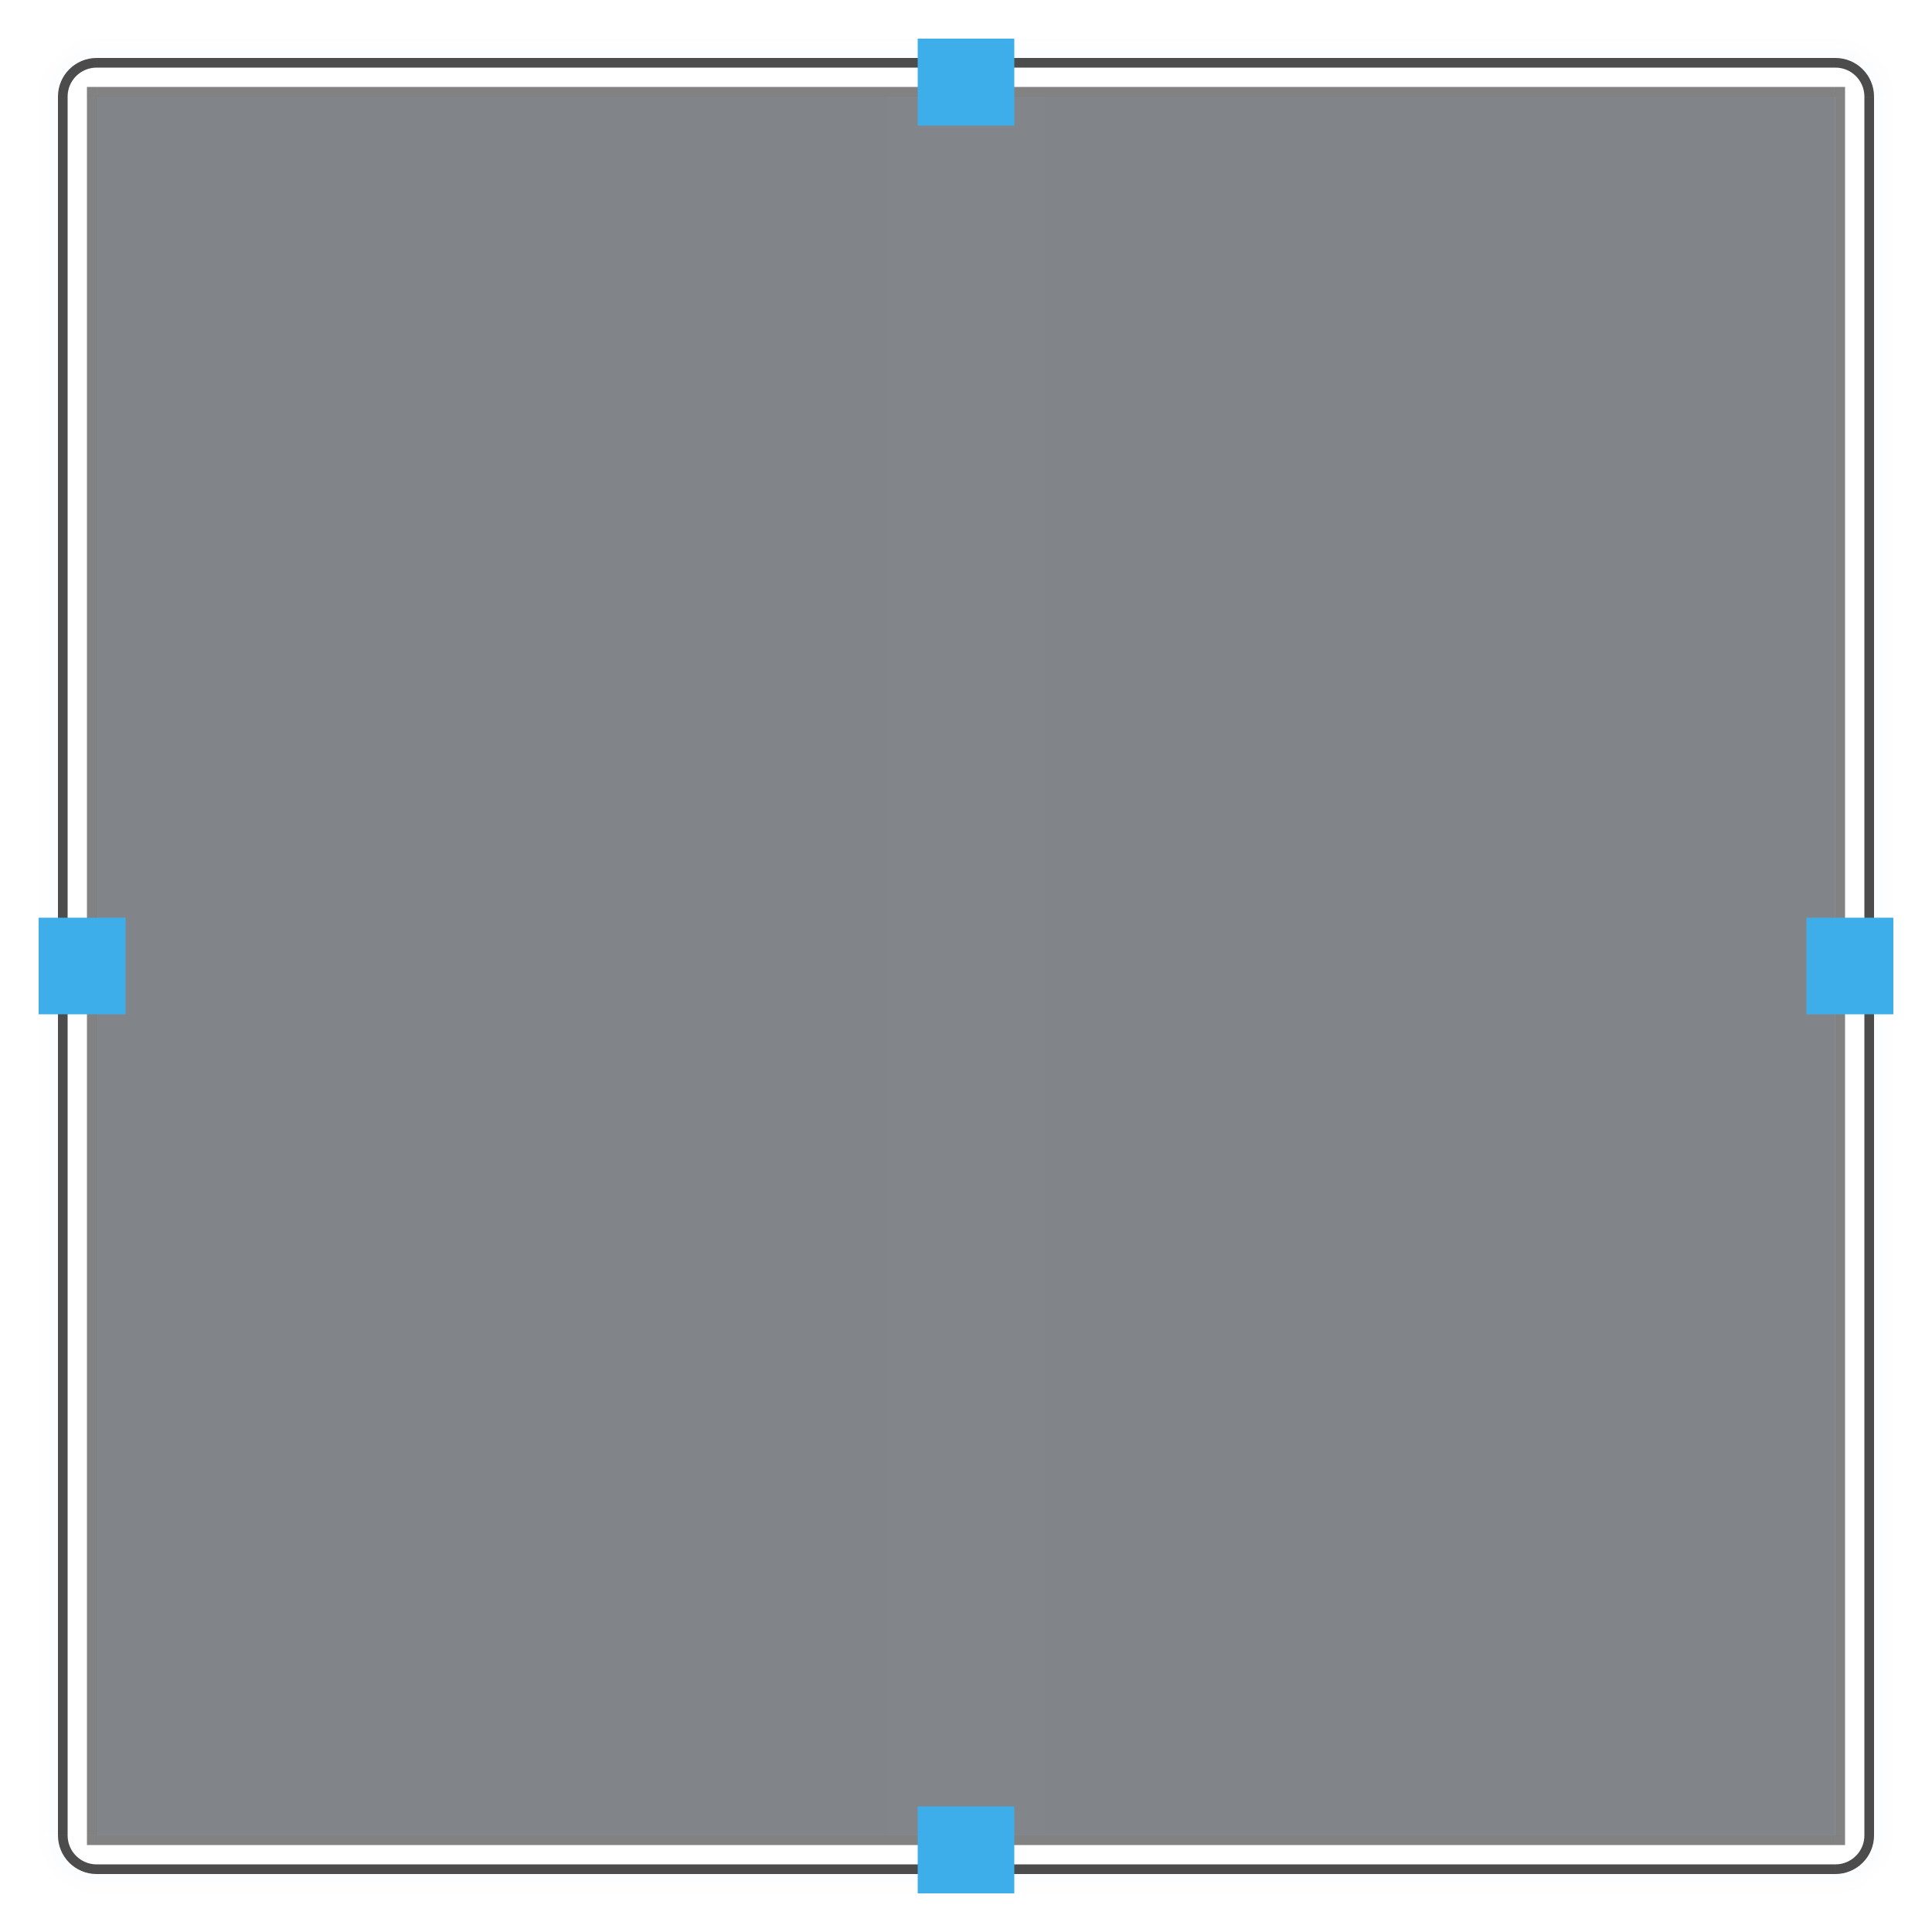
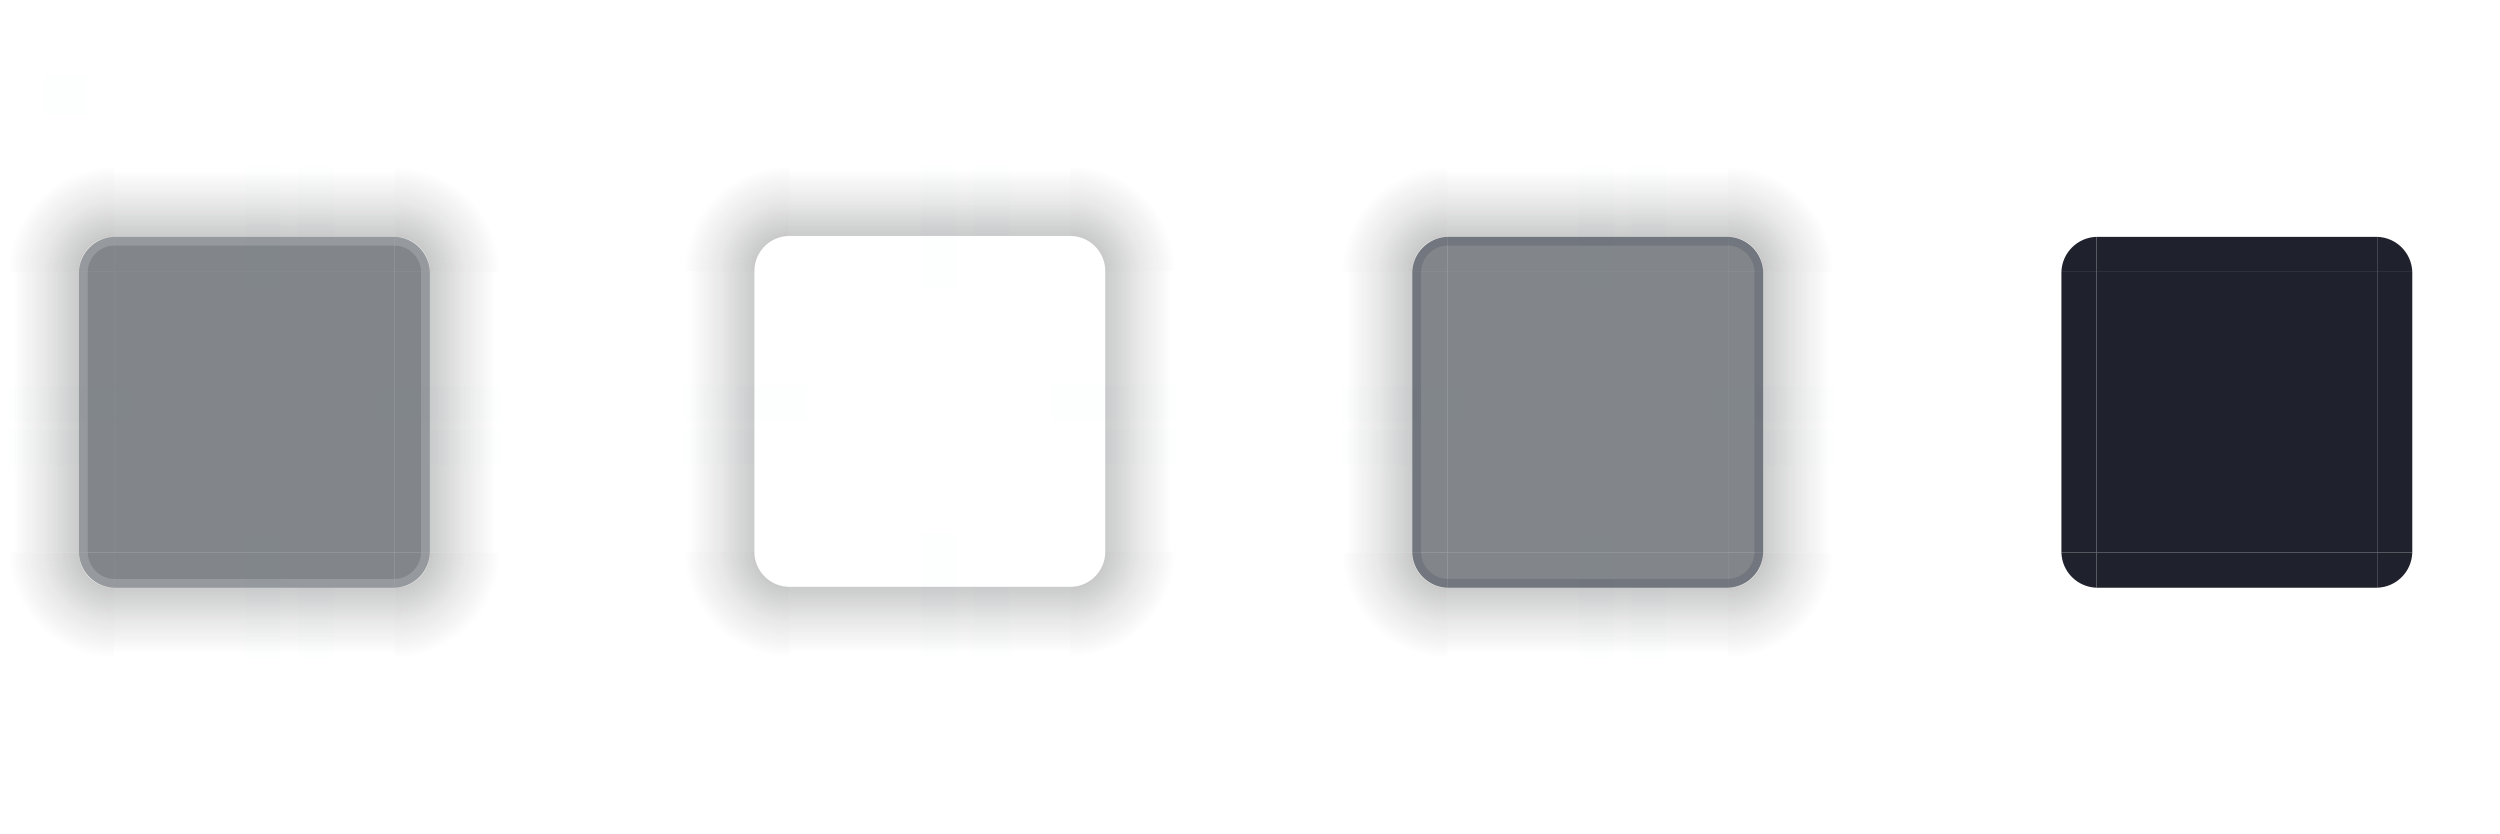
- <svg xmlns="http://www.w3.org/2000/svg" version="1.1" id="svg5725" height="200" width="200">
-   <defs id="defs5727">
-     <linearGradient id="linearGradient915">
-       <stop style="stop-color:#ffffff;stop-opacity:0.035" offset="0" id="stop911" />
-       <stop style="stop-color:#fafafa;stop-opacity:0" offset="1" id="stop913" />
-     </linearGradient>
-     <linearGradient id="linearGradient9237">
-       <stop id="stop9239" offset="0" style="stop-color:#000000;stop-opacity:0.235;" />
-       <stop id="stop9241" offset="1" style="stop-color:#000000;stop-opacity:0;" />
-     </linearGradient>
-     <linearGradient id="linearGradient9223">
-       <stop id="stop9225" offset="0" style="stop-color:#ffffff;stop-opacity:0.078;" />
-       <stop id="stop9227" offset="1" style="stop-color:#ffffff;stop-opacity:0;" />
-     </linearGradient>
-     <linearGradient id="linearGradient9195">
-       <stop id="stop9197" offset="0" style="stop-color:#000000;stop-opacity:0.588;" />
-       <stop id="stop9199" offset="1" style="stop-color:#000000;stop-opacity:0;" />
-     </linearGradient>
+ <svg xmlns="http://www.w3.org/2000/svg" xmlns:xlink="http://www.w3.org/1999/xlink" width="285" height="95" id="svg3642" version="1.0">
+   <defs id="defs3644">
+     <style type="text/css" id="current-color-scheme" />
+     <linearGradient id="linearGradient3809-7">
+       <stop id="stop3811-0" offset="0" style="stop-color:#232629;stop-opacity:0.239;" />
+       <stop style="stop-color:#111314;stop-opacity:0.098;" offset="0.5" id="stop3817-7" />
+       <stop id="stop3815-7" offset="1" style="stop-color:#000000;stop-opacity:0;" />
+     </linearGradient>
+     <linearGradient gradientTransform="matrix(1.8125,0,0,0.5,-86.62582,10.5003)" y2="225.513" x2="65" y1="233" x1="65" gradientUnits="userSpaceOnUse" id="linearGradient3908" xlink:href="#linearGradient3809-7" />
+     <linearGradient id="linearGradient3809-3">
+       <stop id="stop3811-1" offset="0" style="stop-color:#232629;stop-opacity:0.239;" />
+       <stop style="stop-color:#111314;stop-opacity:0.098;" offset="0.5" id="stop3817-3" />
+       <stop id="stop3815-2" offset="1" style="stop-color:#000000;stop-opacity:0;" />
+     </linearGradient>
+     <linearGradient gradientTransform="matrix(0.40625,0,0,0.5,-162.3127,-180.5003)" y2="225.513" x2="65" y1="233" x1="65" gradientUnits="userSpaceOnUse" id="linearGradient3945" xlink:href="#linearGradient3809-3" />
+     <linearGradient id="linearGradient3809-4">
+       <stop id="stop3811-5" offset="0" style="stop-color:#232629;stop-opacity:0.239;" />
+       <stop style="stop-color:#111314;stop-opacity:0.098;" offset="0.5" id="stop3817-6" />
+       <stop id="stop3815-73" offset="1" style="stop-color:#000000;stop-opacity:0;" />
+     </linearGradient>
+     <linearGradient gradientTransform="matrix(0.40625,0,0,0.5,-162.3127,-180.4998)" y2="225.513" x2="65" y1="233" x1="65" gradientUnits="userSpaceOnUse" id="linearGradient3982" xlink:href="#linearGradient3809-4" />
+     <linearGradient id="linearGradient3809-8">
+       <stop id="stop3811-4" offset="0" style="stop-color:#232629;stop-opacity:0.239;" />
+       <stop style="stop-color:#111314;stop-opacity:0.098;" offset="0.5" id="stop3817-2" />
+       <stop id="stop3815-20" offset="1" style="stop-color:#000000;stop-opacity:0;" />
+     </linearGradient>
+     <linearGradient gradientTransform="matrix(1.8125,0,0,0.5,-86.62583,-260.5002)" y2="225.513" x2="65" y1="233" x1="65" gradientUnits="userSpaceOnUse" id="linearGradient4019" xlink:href="#linearGradient3809-8" />
+     <linearGradient id="linearGradient3828-6">
+       <stop id="stop3830-5" offset="0" style="stop-color:#232629;stop-opacity:0.239" />
+       <stop style="stop-color:#1a1c1e;stop-opacity:0.239" offset="0.33" id="stop3836-0" />
+       <stop style="stop-color:#111314;stop-opacity:0.098" offset="0.66" id="stop3832-2" />
+       <stop id="stop3834-3" offset="1" style="stop-color:#000000;stop-opacity:0;" />
+     </linearGradient>
+     <radialGradient r="6" fy="238" fx="50" cy="238" cx="50" gradientTransform="rotate(-90,-27.49973,206.5)" gradientUnits="userSpaceOnUse" id="radialGradient4057" xlink:href="#linearGradient3828-6" />
+     <linearGradient id="linearGradient3828-0">
+       <stop id="stop3830-7" offset="0" style="stop-color:#232629;stop-opacity:0.239" />
+       <stop style="stop-color:#1a1c1e;stop-opacity:0.239" offset="0.33" id="stop3836-9" />
+       <stop style="stop-color:#111314;stop-opacity:0.098" offset="0.66" id="stop3832-0" />
+       <stop id="stop3834-0" offset="1" style="stop-color:#000000;stop-opacity:0;" />
+     </linearGradient>
+     <radialGradient r="6" fy="238" fx="50" cy="238" cx="50" gradientTransform="rotate(-90,-27.49996,206.5003)" gradientUnits="userSpaceOnUse" id="radialGradient4097" xlink:href="#linearGradient3828-0" />
+     <linearGradient id="linearGradient3828-4">
+       <stop id="stop3830-4" offset="0" style="stop-color:#232629;stop-opacity:0.239" />
+       <stop style="stop-color:#1a1c1e;stop-opacity:0.239" offset="0.33" id="stop3836-3" />
+       <stop style="stop-color:#111314;stop-opacity:0.098" offset="0.66" id="stop3832-8" />
+       <stop id="stop3834-9" offset="1" style="stop-color:#000000;stop-opacity:0;" />
+     </linearGradient>
+     <radialGradient r="6" fy="238" fx="50" cy="238" cx="50" gradientTransform="matrix(0,2,2,0,-418.0005,-9.999411)" gradientUnits="userSpaceOnUse" id="radialGradient4137" xlink:href="#linearGradient3828-4" />
+     <linearGradient id="linearGradient3828-2">
+       <stop id="stop3830-75" offset="0" style="stop-color:#232629;stop-opacity:0.239" />
+       <stop style="stop-color:#1a1c1e;stop-opacity:0.239" offset="0.33" id="stop3836-31" />
+       <stop style="stop-color:#111314;stop-opacity:0.098" offset="0.66" id="stop3832-9" />
+       <stop id="stop3834-7" offset="1" style="stop-color:#000000;stop-opacity:0;" />
+     </linearGradient>
+     <radialGradient r="6" fy="238" fx="50" cy="238" cx="50" gradientTransform="matrix(0,2,2,0,-417.9996,-9.999411)" gradientUnits="userSpaceOnUse" id="radialGradient4177" xlink:href="#linearGradient3828-2" />
+     <linearGradient xlink:href="#linearGradient3809-7" id="linearGradient1018" gradientUnits="userSpaceOnUse" gradientTransform="matrix(1.8125,0,0,0.5,-86.62582,10.5003)" x1="65" y1="233" x2="65" y2="225.513" />
+     <linearGradient xlink:href="#linearGradient3809-4" id="linearGradient1020" gradientUnits="userSpaceOnUse" gradientTransform="matrix(0.40625,0,0,0.5,-162.3127,-180.4998)" x1="65" y1="233" x2="65" y2="225.513" />
+     <linearGradient xlink:href="#linearGradient3809-8" id="linearGradient1022" gradientUnits="userSpaceOnUse" gradientTransform="matrix(1.8125,0,0,0.5,-86.62583,-260.5002)" x1="65" y1="233" x2="65" y2="225.513" />
+     <radialGradient xlink:href="#linearGradient3828-4" id="radialGradient1024" gradientUnits="userSpaceOnUse" gradientTransform="matrix(0,2,2,0,-418.0005,-9.999411)" cx="50" cy="238" fx="50" fy="238" r="6" />
+     <radialGradient xlink:href="#linearGradient3828-6" id="radialGradient1026" gradientUnits="userSpaceOnUse" gradientTransform="rotate(-90,-27.49973,206.5)" cx="50" cy="238" fx="50" fy="238" r="6" />
+     <radialGradient xlink:href="#linearGradient3828-0" id="radialGradient1028" gradientUnits="userSpaceOnUse" gradientTransform="rotate(-90,-27.49996,206.5003)" cx="50" cy="238" fx="50" fy="238" r="6" />
+     <linearGradient xlink:href="#linearGradient3809-3" id="linearGradient1030" gradientUnits="userSpaceOnUse" gradientTransform="matrix(0.40625,0,0,0.5,-162.3127,-180.5003)" x1="65" y1="233" x2="65" y2="225.513" />
+     <radialGradient xlink:href="#linearGradient3828-2" id="radialGradient1032" gradientUnits="userSpaceOnUse" gradientTransform="matrix(0,2,2,0,-417.9996,-9.999411)" cx="50" cy="238" fx="50" fy="238" r="6" />
+     <linearGradient xlink:href="#linearGradient3809-7" id="linearGradient1072" gradientUnits="userSpaceOnUse" gradientTransform="matrix(1.8125,0,0,0.5,-86.62582,10.5003)" x1="65" y1="233" x2="65" y2="225.513" />
+     <linearGradient xlink:href="#linearGradient3809-4" id="linearGradient1074" gradientUnits="userSpaceOnUse" gradientTransform="matrix(0.40625,0,0,0.5,-162.3127,-180.4998)" x1="65" y1="233" x2="65" y2="225.513" />
+     <linearGradient xlink:href="#linearGradient3809-8" id="linearGradient1076" gradientUnits="userSpaceOnUse" gradientTransform="matrix(1.8125,0,0,0.5,-86.62583,-260.5002)" x1="65" y1="233" x2="65" y2="225.513" />
+     <radialGradient xlink:href="#linearGradient3828-4" id="radialGradient1078" gradientUnits="userSpaceOnUse" gradientTransform="matrix(0,2,2,0,-418.0005,-9.999411)" cx="50" cy="238" fx="50" fy="238" r="6" />
+     <radialGradient xlink:href="#linearGradient3828-6" id="radialGradient1080" gradientUnits="userSpaceOnUse" gradientTransform="rotate(-90,-27.49973,206.5)" cx="50" cy="238" fx="50" fy="238" r="6" />
+     <radialGradient xlink:href="#linearGradient3828-0" id="radialGradient1082" gradientUnits="userSpaceOnUse" gradientTransform="rotate(-90,-27.49996,206.5003)" cx="50" cy="238" fx="50" fy="238" r="6" />
+     <linearGradient xlink:href="#linearGradient3809-3" id="linearGradient1084" gradientUnits="userSpaceOnUse" gradientTransform="matrix(0.40625,0,0,0.5,-162.3127,-180.5003)" x1="65" y1="233" x2="65" y2="225.513" />
+     <radialGradient xlink:href="#linearGradient3828-2" id="radialGradient1086" gradientUnits="userSpaceOnUse" gradientTransform="matrix(0,2,2,0,-417.9996,-9.999411)" cx="50" cy="238" fx="50" fy="238" r="6" />
  </defs>
-   <g transform="translate(0,-852.3622)" id="layer1">
-     <g style="stroke:none" transform="matrix(0.5,0,0,-8.999997,200.3438,10243.619)" id="right">
-       <rect y="1022.362" x="-18.688" height="20" width="4" id="rect3217" style="fill:#000000;fill-opacity:0;stroke:none" />
-       <rect style="fill:#000000;fill-opacity:0.702;stroke:none" id="rect3219" width="2" height="20" x="12.688" y="1022.362" transform="scale(-1,1)" />
-       <rect y="1022.362" x="-12.688" height="20" width="4" id="rect3221" style="fill:#3daee9;fill-opacity:0.251;stroke:none;opacity:0.01" />
-       <rect style="fill:#3daee9;fill-opacity:1;stroke:none;opacity:0.01" id="rect3223" width="2" height="20" x="-12.688" y="1022.362" />
-       <rect transform="scale(-1,1)" y="1022.362" x="18.688" height="20" width="2" id="rect3225" style="fill:#000000;fill-opacity:0.49;stroke:none" />
-     </g>
-     <g style="stroke:none" transform="matrix(9,0,0,8.999997,178.1875,-8338.895)" id="center">
-       <rect y="1022.362" x="-18.688" height="20" width="20" id="rect7812" style="fill:#050e15;fill-opacity:1;stroke:none;opacity:0.5" />
-       <rect style="fill:#132e43;fill-opacity:1;stroke:none;opacity:0.01" id="rect9235" width="9.091" height="20" x="-18.688" y="1022.362" />
-       <rect y="1022.362" x="-7.778" height="20" width="9.091" id="rect9245" style="fill:#132e43;fill-opacity:1;stroke:none;opacity:0.01" />
-     </g>
-     <g style="stroke:none" transform="matrix(0,-0.5,-8.999997,0,9391.257,852.0185)" id="top">
-       <rect y="1022.362" x="-18.688" height="20" width="4" id="rect3852" style="fill:#000000;fill-opacity:0;stroke:none" />
-       <rect style="fill:#000000;fill-opacity:0.703;stroke:none" id="rect3854" width="2" height="20" x="12.688" y="1022.362" transform="scale(-1,1)" />
-       <rect y="1022.362" x="-12.688" height="20" width="4" id="rect3856" style="fill:#3daee9;fill-opacity:0.251;stroke:none;opacity:0.01" />
-       <rect style="fill:#3daee9;fill-opacity:1;stroke:none;opacity:0.01" id="rect3858" width="2" height="20" x="-12.688" y="1022.362" />
-       <rect transform="scale(-1,1)" y="1022.362" x="18.688" height="20" width="2" id="rect3189" style="fill:#000000;fill-opacity:0.49;stroke:none" />
-     </g>
-     <g id="bottom" transform="matrix(0,0.5,8.999997,0,-9191.257,1052.706)" style="stroke:none">
-       <rect style="fill:#000000;fill-opacity:0;stroke:none" id="rect3205" width="4" height="20" x="-18.688" y="1022.362" />
-       <rect transform="scale(-1,1)" y="1022.362" x="12.688" height="20" width="2" id="rect3207" style="fill:#000000;fill-opacity:0.702;stroke:none" />
-       <rect style="fill:#3daee9;fill-opacity:0.251;stroke:none;opacity:0.01" id="rect3209" width="4" height="20" x="-12.688" y="1022.362" />
-       <rect y="1022.362" x="-12.688" height="20" width="2" id="rect3211" style="fill:#3daee9;fill-opacity:1;stroke:none;opacity:0.01" />
-       <rect style="fill:#000000;fill-opacity:0.49;stroke:none" id="rect3213" width="2" height="20" x="18.688" y="1022.362" transform="scale(-1,1)" />
-     </g>
-     <rect style="fill:#3daee9;fill-opacity:1;stroke:none" id="hint-right-margin" width="9" height="10" x="187" y="947.362" />
-     <rect transform="matrix(0,1,-1,0,0,0)" style="fill:#3daee9;fill-opacity:1;stroke:none" id="hint-top-margin" width="9" height="10" x="856.362" y="-105" />
-     <rect y="-105" x="1039.362" height="10" width="9" id="hint-bottom-margin" style="fill:#3daee9;fill-opacity:1;stroke:none" transform="matrix(0,1,-1,0,0,0)" />
-     <g id="left" transform="matrix(-0.5,0,0,8.999997,-0.34375,-8338.895)" style="stroke:none">
-       <rect style="fill:#000000;fill-opacity:0;stroke:none" id="rect3193" width="4" height="20" x="-18.688" y="1022.362" />
-       <rect transform="scale(-1,1)" y="1022.362" x="12.688" height="20" width="2" id="rect3195" style="fill:#000000;fill-opacity:0.702;stroke:none" />
-       <rect style="fill:#3daee9;fill-opacity:0.251;stroke:none;opacity:0.01" id="rect3197" width="4" height="20" x="-12.688" y="1022.362" />
-       <rect y="1022.362" x="-12.688" height="20" width="2" id="rect3199" style="fill:#3daee9;fill-opacity:1;stroke:none;opacity:0.01" />
-       <rect style="fill:#000000;fill-opacity:0.49;stroke:none" id="rect3201" width="2" height="20" x="18.688" y="1022.362" transform="scale(-1,1)" />
-     </g>
-     <rect y="947.362" x="4" height="10" width="9" id="hint-left-margin" style="fill:#3daee9;fill-opacity:1;stroke:none" />
-     <g transform="translate(6,0)" id="topleft">
-       <path style="fill:#3daee9;fill-opacity:0.251;stroke:none;opacity:0.01" d="m 4,856.362 c -3.309,0 -6,2.691 -6,6 l 2,0 c 0,-2.209 1.791,-4 4,-4 l 0,-2 z" id="path3227" />
-       <path style="fill:#3daee9;fill-opacity:1;stroke:none;opacity:0.01" d="m 4,857.362 c -2.761,0 -5,2.239 -5,5 l 1,0 c 0,-2.209 1.791,-4 4,-4 l 0,-1 z" id="path3997" />
-       <path style="fill:#000000;fill-opacity:0.702;stroke:none" d="m 4,858.362 c -2.209,0 -4,1.791 -4,4 l 1,0 c 0,-1.657 1.343,-3 3,-3 l 0,-1 z" id="path3999" />
-       <rect transform="translate(-6,852.3622)" y="9" x="9" height="1" width="1" id="rect4033" style="fill:#000000;fill-opacity:0.49;stroke:none" />
-     </g>
-     <g id="topright" transform="matrix(-1,0,0,1,194,0)">
-       <path id="path4037" d="m 4,856.362 c -3.309,0 -6,2.691 -6,6 l 2,0 c 0,-2.209 1.791,-4 4,-4 l 0,-2 z" style="fill:#3daee9;fill-opacity:0.251;stroke:none;opacity:0.01" />
-       <path id="path4039" d="m 4,857.362 c -2.761,0 -5,2.239 -5,5 l 1,0 c 0,-2.209 1.791,-4 4,-4 l 0,-1 z" style="fill:#3daee9;fill-opacity:1;stroke:none;opacity:0.01" />
-       <path id="path4041" d="m 4,858.362 c -2.209,0 -4,1.791 -4,4 l 1,0 c 0,-1.657 1.343,-3 3,-3 l 0,-1 z" style="fill:#000000;fill-opacity:0.702;stroke:none" />
-       <rect style="fill:#000000;fill-opacity:0.49;stroke:none" id="rect4043" width="1" height="1" x="9" y="9" transform="translate(-6,852.3622)" />
-     </g>
-     <g id="bottomleft" transform="matrix(1,0,0,-1,6,1904.724)">
-       <path id="path4047" d="m 4,856.362 c -3.309,0 -6,2.691 -6,6 l 2,0 c 0,-2.209 1.791,-4 4,-4 l 0,-2 z" style="fill:#3daee9;fill-opacity:0.251;stroke:none;opacity:0.01" />
-       <path id="path4049" d="m 4,857.362 c -2.761,0 -5,2.239 -5,5 l 1,0 c 0,-2.209 1.791,-4 4,-4 l 0,-1 z" style="fill:#3daee9;fill-opacity:1;stroke:none;opacity:0.01" />
-       <path id="path4051" d="m 4,858.362 c -2.209,0 -4,1.791 -4,4 l 1,0 c 0,-1.657 1.343,-3 3,-3 l 0,-1 z" style="fill:#000000;fill-opacity:0.702;stroke:none" />
-       <rect style="fill:#000000;fill-opacity:0.49;stroke:none" id="rect4053" width="1" height="1" x="9" y="9" transform="translate(-6,852.3622)" />
-     </g>
-     <g transform="matrix(-1,0,0,-1,194,1904.724)" id="bottomright">
-       <path style="fill:#3daee9;fill-opacity:0.251;stroke:none;opacity:0.01" d="m 4,856.362 c -3.309,0 -6,2.691 -6,6 l 2,0 c 0,-2.209 1.791,-4 4,-4 l 0,-2 z" id="path4057" />
-       <path style="fill:#3daee9;fill-opacity:1;stroke:none;opacity:0.01" d="m 4,857.362 c -2.761,0 -5,2.239 -5,5 l 1,0 c 0,-2.209 1.791,-4 4,-4 l 0,-1 z" id="path4059" />
-       <path style="fill:#000000;fill-opacity:0.702;stroke:none" d="m 4,858.362 c -2.209,0 -4,1.791 -4,4 l 1,0 c 0,-1.657 1.343,-3 3,-3 l 0,-1 z" id="path4061" />
-       <rect transform="translate(-6,852.3622)" y="9" x="9" height="1" width="1" id="rect4063" style="fill:#000000;fill-opacity:0.49;stroke:none" />
-     </g>
+   <g id="layer1">
+     <rect y="8.625" x="5" height="4.375" width="5" id="hint-stretch-borders" style="opacity:0.01;fill:#006199;fill-opacity:1;stroke:none;stroke-width:0;stroke-miterlimit:4;stroke-dasharray:none;stroke-opacity:1" />
+     <text id="text4270" y="-506.747" x="198.334" style="font-style:normal;font-variant:normal;font-weight:bold;font-stretch:normal;line-height:0%;font-family:'Gill Sans';text-align:justify;writing-mode:lr-tb;text-anchor:start;fill:#000000;fill-opacity:1;stroke:none;stroke-width:1px;stroke-linecap:butt;stroke-linejoin:miter;stroke-opacity:1" xml:space="preserve">
+       <tspan y="-506.747" x="198.334" id="tspan4272" style="font-size:14px;line-height:1.25"> </tspan>
+     </text>
+     <g style="opacity:0.979" transform="matrix(-0.75,0,0,0.75,133.5,29.5)" id="g3041" />
+     <g id="top" transform="matrix(0.5517241,0,0,2,10.79357,-227.0006)">
+       <path id="path2667" d="M 4,127 V 129 h 58 v -2 c -0.022,-6.7e-4 -0.041,0 -0.062,0 H 4.062 c -0.022,0 -0.041,-6.7e-4 -0.062,0 z" style="opacity:0.5;fill:#050e15;fill-opacity:1;stroke-width:1" class="ColorScheme-Background" />
+       <path style="opacity:0.2;fill:#eff0f1;fill-opacity:0.902;fill-rule:nonzero;stroke:none" d="M 4,127 V 127.5 h 58 v -0.5 c -0.022,-1.6e-4 -0.041,0 -0.062,0 H 4.062 c -0.022,0 -0.041,-1.6e-4 -0.062,0 z" id="path5283" />
+       <rect y="123" x="3.999" height="4" width="58" id="rect3800-4" style="fill:url(#linearGradient3908);fill-opacity:1;stroke:none" />
+     </g>
+     <g id="right" transform="matrix(2,0,0,2.461539,-78.99953,-286.5391)">
+       <path id="path2679" d="m 62,129 v 13 h 2 c 6.68e-4,-0.022 0,-0.041 0,-0.062 v -12.875 c 0,-0.022 6.68e-4,-0.041 0,-0.062 z" style="opacity:0.5;fill:#050e15;fill-opacity:1;stroke-width:1" class="ColorScheme-Background" />
+       <path style="opacity:0.2;fill:#eff0f1;fill-opacity:0.902;fill-rule:nonzero;stroke:none" d="m 63.5,129 v 13 h 0.5 c 1.67e-4,-0.022 0,-0.041 0,-0.062 v -12.875 c 0,-0.022 1.67e-4,-0.041 0,-0.062 z" id="path5344" />
+       <rect transform="matrix(0,-1,-1,0,0,0)" y="-68" x="-142" height="4" width="13" id="rect3862-6" style="fill:url(#linearGradient3982);fill-opacity:1;stroke:none" />
+     </g>
+     <g id="bottom" transform="matrix(0.5517241,0,0,2,10.79357,-221.0006)">
+       <path id="path2691" d="M 4,142 V 144 c 0.022,6.7e-4 0.041,0 0.062,0 h 57.875 c 0.022,0 0.041,6.7e-4 0.062,0 v -2 z" style="opacity:0.5;fill:#050e15;fill-opacity:1;stroke-width:1" class="ColorScheme-Background" />
+       <path style="opacity:0.2;fill:#eff0f1;fill-opacity:0.902;fill-rule:nonzero;stroke:none" d="m 4,143.5 v 0.5 c 0.022,1.7e-4 0.041,0 0.062,0 h 57.875 c 0.022,0 0.041,1.7e-4 0.062,0 v -0.5 z" id="path5362" />
+       <rect transform="scale(1,-1)" style="fill:url(#linearGradient4019);fill-opacity:1;stroke:none" id="rect3880-4" width="58" height="4" x="3.999" y="-148" />
+     </g>
+     <g transform="translate(-44.99954,-27.00061)" id="bottomleft">
+       <path id="path2697" d="m 54,90 c 0.067,2.183 1.817,3.933 4,4 v -4 z" style="opacity:0.5;fill:#050e15;fill-opacity:1" class="ColorScheme-Background" />
+       <path style="opacity:0.2;fill:#eff0f1;fill-opacity:0.902;fill-rule:nonzero;stroke:none" d="m 54,97 c 0.067,2.183 1.817,3.933 4,4 v -1 c -1.637,-0.05 -2.95,-1.363 -3,-3 z" transform="translate(0,-6.999998)" id="path3814" />
+       <path id="shadow-bottomleft-9" d="M 46,102.001 V 90.001 h 8 c 0,2.209 1.791,4 4,4 v 8 z" style="fill:url(#radialGradient4137);fill-opacity:1;stroke:none" />
+     </g>
+     <g transform="matrix(0.744186,0,0,2.463508,-31.6507,-13.34375)" id="center">
+       <g transform="matrix(0.344,0,0,0.8118505,3.584,-783.8838)" id="toolbutton-pressed-center">
+         <path id="path11378" d="m 164,987.723 v 16 h 125 v -16 z" style="opacity:0.5;fill:#050e15;fill-opacity:1" class="ColorScheme-Background" />
+       </g>
+     </g>
+     <g transform="matrix(-2,0,0,2,53.00045,-227.0006)" id="topright">
+       <path style="opacity:0.5;fill:#050e15;fill-opacity:1" d="m 4,127 c -1.091,0.034 -1.966,0.909 -2,2 h 2 z" id="path5336" class="ColorScheme-Background" />
+       <path style="opacity:0.2;fill:#eff0f1;fill-opacity:0.902;fill-rule:nonzero;stroke:none" d="m -12,12 c -2.183,0.067 -3.933,1.817 -4,4 h 1 c 0,-1.562 1.344,-3 3,-3 z" transform="matrix(0.5,0,0,0.5,10,121)" id="path5338" />
+       <path id="shadow-topright-0" d="m -2,123 v 6 h 4 c 0,-1.105 0.895,-2 2,-2 v -4 z" style="fill:url(#radialGradient4057);fill-opacity:1;stroke:none" />
+     </g>
+     <rect y="19" x="28" height="14" width="4" id="hint-top-margin" style="opacity:0.01;fill:#006199;fill-opacity:1;stroke:none" />
+     <rect style="opacity:0.01;fill:#006199;fill-opacity:1;stroke:none" id="hint-bottom-margin" width="4" height="14" x="28" y="61" />
+     <rect y="44" x="43" height="4" width="14" id="hint-right-margin" style="opacity:0.01;fill:#006199;fill-opacity:1;stroke:none" />
+     <g id="topleft" transform="matrix(2,0,0,2,5.000465,-227.0006)">
+       <path id="path4234" d="m 4,127 c -1.091,0.034 -1.966,0.909 -2,2 h 2 z" style="opacity:0.5;fill:#050e15;fill-opacity:1" class="ColorScheme-Background" />
+       <path id="path4236" transform="matrix(0.5,0,0,0.5,10,121)" d="m -12,12 c -2.183,0.067 -3.933,1.817 -4,4 h 1 c 0,-1.562 1.344,-3 3,-3 z" style="opacity:0.2;fill:#eff0f1;fill-opacity:0.902;fill-rule:nonzero;stroke:none" />
+       <path style="fill:url(#radialGradient4097);fill-opacity:1;stroke:none" d="m -2,123 v 6 h 4 c 0,-1.105 0.895,-2 2,-2 v -4 z" id="shadow-topleft-2" />
+     </g>
+     <g transform="matrix(-2,0,0,2.461539,137.0006,-286.5391)" id="left">
+       <path style="opacity:0.5;fill:#050e15;fill-opacity:1;stroke-width:1" d="m 62,129 v 13 H 64 c 6.68e-4,-0.022 0,-0.041 0,-0.062 v -12.875 c 0,-0.022 6.68e-4,-0.041 0,-0.062 z" id="path4246" class="ColorScheme-Background" />
+       <path id="path4248" d="m 63.5,129 v 13 h 0.5 c 1.67e-4,-0.022 0,-0.041 0,-0.062 v -12.875 c 0,-0.022 1.67e-4,-0.041 0,-0.062 z" style="opacity:0.2;fill:#eff0f1;fill-opacity:0.902;fill-rule:nonzero;stroke:none" />
+       <rect transform="matrix(0,-1,-1,0,0,0)" style="fill:url(#linearGradient3945);fill-opacity:1;stroke:none" id="rect3844-2" width="13" height="4" x="-142" y="-68" />
+     </g>
+     <g transform="matrix(-1,0,0,1,103.0005,-27.00061)" id="bottomright">
+       <path style="opacity:0.5;fill:#050e15;fill-opacity:1" d="m 54,90 c 0.067,2.183 1.817,3.933 4,4 v -4 z" id="path4279" class="ColorScheme-Background" />
+       <path style="opacity:0.2;fill:#eff0f1;fill-opacity:0.902;fill-rule:nonzero;stroke:none" d="m 93,97 c -0.05,1.637 -1.363,2.95 -3,3 v 1 c 2.183,-0.067 3.933,-1.817 4,-4 z" transform="matrix(-1,0,0,1,148,-6.999998)" id="path3046" />
+       <path style="fill:url(#radialGradient4177);fill-opacity:1;stroke:none" d="M 46,102.001 V 90.001 h 8 c 0,2.209 1.791,4 4,4 v 8 z" id="shadow-bottomright-2" />
+     </g>
+     <rect style="opacity:0.01;fill:#006199;fill-opacity:1;stroke:none" id="hint-left-margin" width="14" height="4" x="1" y="44.062" />
+     <rect style="opacity:0.01;fill:#008080;fill-opacity:1;stroke:none;stroke-width:0.756" id="hint-right-inset" width="8" height="4" x="49" y="49" />
+     <rect y="49" x="1" height="4" width="8" id="hint-left-inset" style="opacity:0.01;fill:#008080;fill-opacity:1;stroke:none;stroke-width:0.756" />
+     <rect style="opacity:0.01;fill:#008080;fill-opacity:1;stroke:none;stroke-width:0.756" id="hint-top-inset" width="4" height="8" x="34" y="19" />
+     <rect y="67" x="34" height="8" width="4" id="hint-bottom-inset" style="opacity:0.01;fill:#008080;fill-opacity:1;stroke:none;stroke-width:0.756" />
+     <g transform="matrix(0.5517241,0,0,2,236.7936,-227.0006)" id="blurred-mask-top">
+       <path class="ColorScheme-Background" style="fill:#1f222d;fill-opacity:1;stroke-width:1" d="M 4,127 V 129 h 58 v -2 c -0.022,-6.7e-4 -0.041,0 -0.062,0 H 4.062 c -0.022,0 -0.041,-6.7e-4 -0.062,0 z" id="path973" />
+       <rect style="fill:none;fill-opacity:0.239;stroke:none" id="rect977" width="58" height="4" x="3.999" y="123" />
+     </g>
+     <g transform="matrix(2,0,0,2.461539,147.0005,-286.5391)" id="blurred-mask-right">
+       <path class="ColorScheme-Background" style="fill:#1f222d;fill-opacity:1;stroke-width:1" d="m 62,129 v 13 h 2 c 6.68e-4,-0.022 0,-0.041 0,-0.062 v -12.875 c 0,-0.022 6.68e-4,-0.041 0,-0.062 z" id="path981" />
+       <rect style="fill:none;fill-opacity:1;stroke:none" id="rect985" width="13" height="4" x="-142" y="-68" transform="matrix(0,-1,-1,0,0,0)" />
+     </g>
+     <g transform="matrix(0.5517241,0,0,2,236.7936,-221.0006)" id="blurred-mask-bottom">
+       <path class="ColorScheme-Background" style="fill:#1f222d;fill-opacity:1;stroke-width:1" d="M 4,142 V 144 c 0.022,6.7e-4 0.041,0 0.062,0 h 57.875 c 0.022,0 0.041,6.7e-4 0.062,0 v -2 z" id="path989" />
+       <rect y="-148" x="3.999" height="4" width="58" id="rect993" style="fill:none;fill-opacity:1;stroke:none" transform="scale(1,-1)" />
+     </g>
+     <g id="blurred-mask-bottomleft" transform="translate(181.0005,-27.00051)">
+       <path class="ColorScheme-Background" style="fill:#1f222d;fill-opacity:1" d="m 54,90 c 0.067,2.183 1.817,3.933 4,4 v -4 z" id="path997" />
+       <path style="fill:none;fill-opacity:1;stroke:none" d="M 46,102.001 V 90.001 h 8 c 0,2.209 1.791,4 4,4 v 8 z" id="path1001" />
+     </g>
+     <g id="blurred-mask-center" transform="matrix(0.744186,0,0,2.463508,194.3493,-13.34365)">
+       <g id="g1007" transform="matrix(0.344,0,0,0.8118505,3.584,-783.8838)">
+         <path class="ColorScheme-Background" style="fill:#1f222d;fill-opacity:1" d="m 164,987.723 v 16 h 125 v -16 z" id="path1005" />
+       </g>
+     </g>
+     <g id="blurred-mask-topright" transform="matrix(-2,0,0,2,279.0005,-227.0006)">
+       <path class="ColorScheme-Background" id="path1011" d="m 4,127 c -1.091,0.034 -1.966,0.909 -2,2 h 2 z" style="fill:#1f222d;fill-opacity:1" />
+       <path style="fill:none;fill-opacity:1;stroke:none" d="m -2,123 v 6 h 4 c 0,-1.105 0.895,-2 2,-2 v -4 z" id="path1015" />
+     </g>
+     <g transform="matrix(2,0,0,2,231.0005,-227.0006)" id="blurred-mask-topleft">
+       <path class="ColorScheme-Background" style="fill:#1f222d;fill-opacity:1" d="m 4,127 c -1.091,0.034 -1.966,0.909 -2,2 h 2 z" id="path1025" />
+       <path id="path1029" d="m -2,123 v 6 h 4 c 0,-1.105 0.895,-2 2,-2 v -4 z" style="fill:none;fill-opacity:1;stroke:none" />
+     </g>
+     <g id="blurred-mask-left" transform="matrix(-2,0,0,2.461539,363.0006,-286.5391)">
+       <path class="ColorScheme-Background" id="path1033" d="m 62,129 v 13 H 64 c 6.68e-4,-0.022 0,-0.041 0,-0.062 v -12.875 c 0,-0.022 6.68e-4,-0.041 0,-0.062 z" style="fill:#1f222d;fill-opacity:1;stroke-width:1" />
+       <rect y="-68" x="-142" height="4" width="13" id="rect1037" style="fill:none;fill-opacity:1;stroke:none" transform="matrix(0,-1,-1,0,0,0)" />
+     </g>
+     <g id="blurred-mask-bottomright" transform="matrix(-1,0,0,1,329.0005,-27.00051)">
+       <path class="ColorScheme-Background" id="path1041" d="m 54,90 c 0.067,2.183 1.817,3.933 4,4 v -4 z" style="fill:#1f222d;fill-opacity:1" />
+       <path id="path1045" d="M 46,102.001 V 90.001 h 8 c 0,2.209 1.791,4 4,4 v 8 z" style="fill:none;fill-opacity:1;stroke:none" />
+     </g>
+     <g id="blurred-top" transform="matrix(0.5517241,0,0,2,162.7936,-227.0006)">
+       <path id="path932" d="M 4,127 V 129 h 58 v -2 c -0.022,-6.7e-4 -0.041,0 -0.062,0 H 4.062 c -0.022,0 -0.041,-6.7e-4 -0.062,0 z" style="opacity:0.5;fill:#050e15;fill-opacity:1;stroke-width:1" class="ColorScheme-Background" />
+       <path style="opacity:0.2;fill:#30364f;fill-opacity:1;fill-rule:nonzero;stroke:none" d="M 4,127 V 127.5 h 58 v -0.5 c -0.022,-1.6e-4 -0.041,0 -0.062,0 H 4.062 c -0.022,0 -0.041,-1.6e-4 -0.062,0 z" id="path934" />
+       <rect y="123" x="3.999" height="4" width="58" id="rect936" style="fill:url(#linearGradient1018);fill-opacity:1;stroke:none" />
+     </g>
+     <g id="blurred-right" transform="matrix(2,0,0,2.461539,73.00046,-286.5391)">
+       <path id="path940" d="m 62,129 v 13 h 2 c 6.68e-4,-0.022 0,-0.041 0,-0.062 v -12.875 c 0,-0.022 6.68e-4,-0.041 0,-0.062 z" style="opacity:0.5;fill:#050e15;fill-opacity:1;stroke-width:1" class="ColorScheme-Background" />
+       <path style="opacity:0.2;fill:#30364f;fill-opacity:1;fill-rule:nonzero;stroke:none" d="m 63.5,129 v 13 h 0.5 c 1.67e-4,-0.022 0,-0.041 0,-0.062 v -12.875 c 0,-0.022 1.67e-4,-0.041 0,-0.062 z" id="path942" />
+       <rect transform="matrix(0,-1,-1,0,0,0)" y="-68" x="-142" height="4" width="13" id="rect944" style="fill:url(#linearGradient1020);fill-opacity:1;stroke:none" />
+     </g>
+     <g id="blurred-bottom" transform="matrix(0.5517241,0,0,2,162.7936,-221.0006)">
+       <path id="path948" d="M 4,142 V 144 c 0.022,6.7e-4 0.041,0 0.062,0 h 57.875 c 0.022,0 0.041,6.7e-4 0.062,0 v -2 z" style="opacity:0.5;fill:#050e15;fill-opacity:1;stroke-width:1" class="ColorScheme-Background" />
+       <path style="opacity:0.2;fill:#30364f;fill-opacity:1;fill-rule:nonzero;stroke:none" d="m 4,143.5 v 0.5 c 0.022,1.7e-4 0.041,0 0.062,0 h 57.875 c 0.022,0 0.041,1.7e-4 0.062,0 v -0.5 z" id="path950" />
+       <rect transform="scale(1,-1)" style="fill:url(#linearGradient1022);fill-opacity:1;stroke:none" id="rect952" width="58" height="4" x="3.999" y="-148" />
+     </g>
+     <g transform="translate(107.0005,-27.00051)" id="blurred-bottomleft">
+       <path id="path956" d="m 54,90 c 0.067,2.183 1.817,3.933 4,4 v -4 z" style="opacity:0.5;fill:#050e15;fill-opacity:1" class="ColorScheme-Background" />
+       <path style="opacity:0.2;fill:#30364f;fill-opacity:1;fill-rule:nonzero;stroke:none" d="m 54,97 c 0.067,2.183 1.817,3.933 4,4 v -1 c -1.637,-0.05 -2.95,-1.363 -3,-3 z" transform="translate(0,-6.999998)" id="path958" />
+       <path id="path960" d="M 46,102.001 V 90.001 h 8 c 0,2.209 1.791,4 4,4 v 8 z" style="fill:url(#radialGradient1024);fill-opacity:1;stroke:none" />
+     </g>
+     <g transform="matrix(0.744186,0,0,2.463508,-31.6507,48.65626)" id="blurred-center">
+       <g transform="matrix(0.344,0,0,0.8118505,207.834,-809.0511)" id="g966">
+         <path id="path964" d="m 164,987.723 v 16 h 125 v -16 z" style="opacity:0.5;fill:#050e15;fill-opacity:1" class="ColorScheme-Background" />
+       </g>
+     </g>
+     <g transform="matrix(-2,0,0,2,205.0005,-227.0006)" id="blurred-topright">
+       <path style="opacity:0.5;fill:#050e15;fill-opacity:1" d="m 4,127 c -1.091,0.034 -1.966,0.909 -2,2 h 2 z" id="path970" class="ColorScheme-Background" />
+       <path style="opacity:0.2;fill:#30364f;fill-opacity:1;fill-rule:nonzero;stroke:none" d="m -12,12 c -2.183,0.067 -3.933,1.817 -4,4 h 1 c 0,-1.562 1.344,-3 3,-3 z" transform="matrix(0.5,0,0,0.5,10,121)" id="path972" />
+       <path id="path974" d="m -2,123 v 6 h 4 c 0,-1.105 0.895,-2 2,-2 v -4 z" style="fill:url(#radialGradient1026);fill-opacity:1;stroke:none" />
+     </g>
+     <rect y="19" x="180" height="14" width="4" id="blurred-hint-top-margin" style="opacity:0.01;fill:#006199;fill-opacity:1;stroke:none" />
+     <rect style="opacity:0.01;fill:#006199;fill-opacity:1;stroke:none" id="blurred-hint-bottom-margin" width="4" height="14" x="180" y="61" />
+     <rect y="44" x="195" height="4" width="14" id="blurred-hint-right-margin" style="opacity:0.01;fill:#006199;fill-opacity:1;stroke:none" />
+     <g id="blurred-topleft" transform="matrix(2,0,0,2,157.0005,-227.0006)">
+       <path id="path984" d="m 4,127 c -1.091,0.034 -1.966,0.909 -2,2 h 2 z" style="opacity:0.5;fill:#050e15;fill-opacity:1" class="ColorScheme-Background" />
+       <path id="path986" transform="matrix(0.5,0,0,0.5,10,121)" d="m -12,12 c -2.183,0.067 -3.933,1.817 -4,4 h 1 c 0,-1.562 1.344,-3 3,-3 z" style="opacity:0.2;fill:#30364f;fill-opacity:1;fill-rule:nonzero;stroke:none" />
+       <path style="fill:url(#radialGradient1028);fill-opacity:1;stroke:none" d="m -2,123 v 6 h 4 c 0,-1.105 0.895,-2 2,-2 v -4 z" id="path988" />
+     </g>
+     <g transform="matrix(-2,0,0,2.461539,289.0006,-286.5391)" id="blurred-left">
+       <path style="opacity:0.5;fill:#050e15;fill-opacity:1;stroke-width:1" d="m 62,129 v 13 H 64 c 6.68e-4,-0.022 0,-0.041 0,-0.062 v -12.875 c 0,-0.022 6.68e-4,-0.041 0,-0.062 z" id="path992" class="ColorScheme-Background" />
+       <path id="path994" d="m 63.5,129 v 13 h 0.5 c 1.67e-4,-0.022 0,-0.041 0,-0.062 v -12.875 c 0,-0.022 1.67e-4,-0.041 0,-0.062 z" style="opacity:0.2;fill:#30364f;fill-opacity:1;fill-rule:nonzero;stroke:none" />
+       <rect transform="matrix(0,-1,-1,0,0,0)" style="fill:url(#linearGradient1030);fill-opacity:1;stroke:none" id="rect996" width="13" height="4" x="-142" y="-68" />
+     </g>
+     <g transform="matrix(-1,0,0,1,255.0005,-27.00051)" id="blurred-bottomright">
+       <path style="opacity:0.5;fill:#050e15;fill-opacity:1" d="m 54,90 c 0.067,2.183 1.817,3.933 4,4 v -4 z" id="path1000" class="ColorScheme-Background" />
+       <path style="opacity:0.2;fill:#30364f;fill-opacity:1;fill-rule:nonzero;stroke:none" d="m 93,97 c -0.05,1.637 -1.363,2.95 -3,3 v 1 c 2.183,-0.067 3.933,-1.817 4,-4 z" transform="matrix(-1,0,0,1,148,-6.999998)" id="path1002" />
+       <path style="fill:url(#radialGradient1032);fill-opacity:1;stroke:none" d="M 46,102.001 V 90.001 h 8 c 0,2.209 1.791,4 4,4 v 8 z" id="path1004" />
+     </g>
+     <rect style="opacity:0.01;fill:#006199;fill-opacity:1;stroke:none" id="blurred-hint-left-margin" width="14" height="4" x="153" y="44.062" />
+     <rect y="49" x="201" height="4" width="8" id="blurred-hint-right-inset" style="opacity:0.01;fill:#008080;fill-opacity:1;stroke:none;stroke-width:0.756" />
+     <rect style="opacity:0.01;fill:#008080;fill-opacity:1;stroke:none;stroke-width:0.756" id="blurred-hint-left-inset" width="8" height="4" x="153" y="49" />
+     <rect y="19" x="186" height="8" width="4" id="blurred-hint-top-inset" style="opacity:0.01;fill:#008080;fill-opacity:1;stroke:none;stroke-width:0.756" />
+     <rect style="opacity:0.01;fill:#008080;fill-opacity:1;stroke:none;stroke-width:0.756" id="blurred-hint-bottom-inset" width="4" height="8" x="186" y="67" />
+     <g id="shadow-top" transform="matrix(0.5517241,0,0,2,87.79357,-227.1006)">
+       <path id="path983" d="M 4,127 V 129 h 58 v -2 c -0.022,-6.7e-4 -0.041,0 -0.062,0 H 4.062 c -0.022,0 -0.041,-6.7e-4 -0.062,0 z" style="opacity:1;fill:none;stroke-width:1" class="ColorScheme-Background" />
+       <rect y="123" x="3.999" height="4" width="58" id="rect987" style="fill:url(#linearGradient1072);fill-opacity:1;stroke:none" />
+     </g>
+     <g id="shadow-right" transform="matrix(2,0,0,2.461539,-1.999535,-286.6391)">
+       <path id="path991" d="m 62,129 v 13 h 2 c 6.68e-4,-0.022 0,-0.041 0,-0.062 v -12.875 c 0,-0.022 6.68e-4,-0.041 0,-0.062 z" style="opacity:1;fill:none;stroke-width:1" class="ColorScheme-Background" />
+       <rect transform="matrix(0,-1,-1,0,0,0)" y="-68" x="-142" height="4" width="13" id="rect995" style="fill:url(#linearGradient1074);fill-opacity:1;stroke:none" />
+     </g>
+     <g id="shadow-bottom" transform="matrix(0.5517241,0,0,2,87.79357,-221.1006)">
+       <path id="path999" d="M 4,142 V 144 c 0.022,6.7e-4 0.041,0 0.062,0 h 57.875 c 0.022,0 0.041,6.7e-4 0.062,0 v -2 z" style="opacity:1;fill:none;stroke-width:1" class="ColorScheme-Background" />
+       <rect transform="scale(1,-1)" style="fill:url(#linearGradient1076);fill-opacity:1;stroke:none" id="rect1005" width="58" height="4" x="3.999" y="-148" />
+     </g>
+     <g transform="translate(32.00046,-27.10061)" id="shadow-bottomleft">
+       <path id="path1010" d="m 54,90 c 0.067,2.183 1.817,3.933 4,4 v -4 z" style="opacity:1;fill:none" class="ColorScheme-Background" />
+       <path id="path1014" d="M 46,102.001 V 90.001 h 8 c 0,2.209 1.791,4 4,4 v 8 z" style="fill:url(#radialGradient1078);fill-opacity:1;stroke:none" />
+     </g>
+     <g transform="matrix(0.744186,0,0,2.463508,45.3493,-13.44375)" id="shadow-center">
+       <g transform="matrix(0.344,0,0,0.8118505,3.584,-783.8838)" id="g1020">
+         <path id="path1018" d="m 164,987.723 v 16 h 125 v -16 z" style="opacity:1;fill:none" class="ColorScheme-Background" />
+       </g>
+     </g>
+     <g transform="matrix(-2,0,0,2,130.0005,-227.1006)" id="shadow-topright">
+       <path style="opacity:1;fill:none" d="m 4,127 c -1.091,0.034 -1.966,0.909 -2,2 h 2 z" id="path1024" class="ColorScheme-Background" />
+       <path id="path1028" d="m -2,123 v 6 h 4 c 0,-1.105 0.895,-2 2,-2 v -4 z" style="fill:url(#radialGradient1080);fill-opacity:1;stroke:none" />
+     </g>
+     <rect y="18.9" x="105" height="14" width="4" id="shadow-hint-top-margin" style="opacity:0.01;fill:#006199;fill-opacity:1;stroke:none" />
+     <rect style="opacity:0.01;fill:#006199;fill-opacity:1;stroke:none" id="shadow-hint-bottom-margin" width="4" height="14" x="105" y="60.9" />
+     <rect y="43.9" x="120" height="4" width="14" id="shadow-hint-right-margin" style="opacity:0.01;fill:#006199;fill-opacity:1;stroke:none" />
+     <g id="shadow-topleft" transform="matrix(2,0,0,2,82.00047,-227.1006)">
+       <path id="path1038" d="m 4,127 c -1.091,0.034 -1.966,0.909 -2,2 h 2 z" style="opacity:1;fill:none" class="ColorScheme-Background" />
+       <path style="fill:url(#radialGradient1082);fill-opacity:1;stroke:none" d="m -2,123 v 6 h 4 c 0,-1.105 0.895,-2 2,-2 v -4 z" id="path1042" />
+     </g>
+     <g transform="matrix(-2,0,0,2.461539,214.0006,-286.6391)" id="shadow-left">
+       <path style="opacity:1;fill:none;stroke-width:1" d="m 62,129 v 13 H 64 c 6.68e-4,-0.022 0,-0.041 0,-0.062 v -12.875 c 0,-0.022 6.68e-4,-0.041 0,-0.062 z" id="path1046" class="ColorScheme-Background" />
+       <rect transform="matrix(0,-1,-1,0,0,0)" style="fill:url(#linearGradient1084);fill-opacity:1;stroke:none" id="rect1050" width="13" height="4" x="-142" y="-68" />
+     </g>
+     <g transform="matrix(-1,0,0,1,180.0005,-27.10061)" id="shadow-bottomright">
+       <path style="opacity:1;fill:none" d="m 54,90 c 0.067,2.183 1.817,3.933 4,4 v -4 z" id="path1054" class="ColorScheme-Background" />
+       <path style="fill:url(#radialGradient1086);fill-opacity:1;stroke:none" d="M 46,102.001 V 90.001 h 8 c 0,2.209 1.791,4 4,4 v 8 z" id="path1058" />
+     </g>
+     <rect style="opacity:0.01;fill:#006199;fill-opacity:1;stroke:none" id="shadow-hint-left-margin" width="14" height="4" x="78" y="43.962" />
+     <rect y="48.9" x="126" height="4" width="8" id="shadow-hint-right-inset" style="opacity:0.01;fill:#008080;fill-opacity:1;stroke:none;stroke-width:0.756" />
+     <rect style="opacity:0.01;fill:#008080;fill-opacity:1;stroke:none;stroke-width:0.756" id="shadow-hint-left-inset" width="8" height="4" x="78" y="48.9" />
+     <rect y="18.9" x="111" height="8" width="4" id="shadow-hint-top-inset" style="opacity:0.01;fill:#008080;fill-opacity:1;stroke:none;stroke-width:0.756" />
+     <rect style="opacity:0.01;fill:#008080;fill-opacity:1;stroke:none;stroke-width:0.756" id="shadow-hint-bottom-inset" width="4" height="8" x="111" y="66.9" />
  </g>
</svg>
